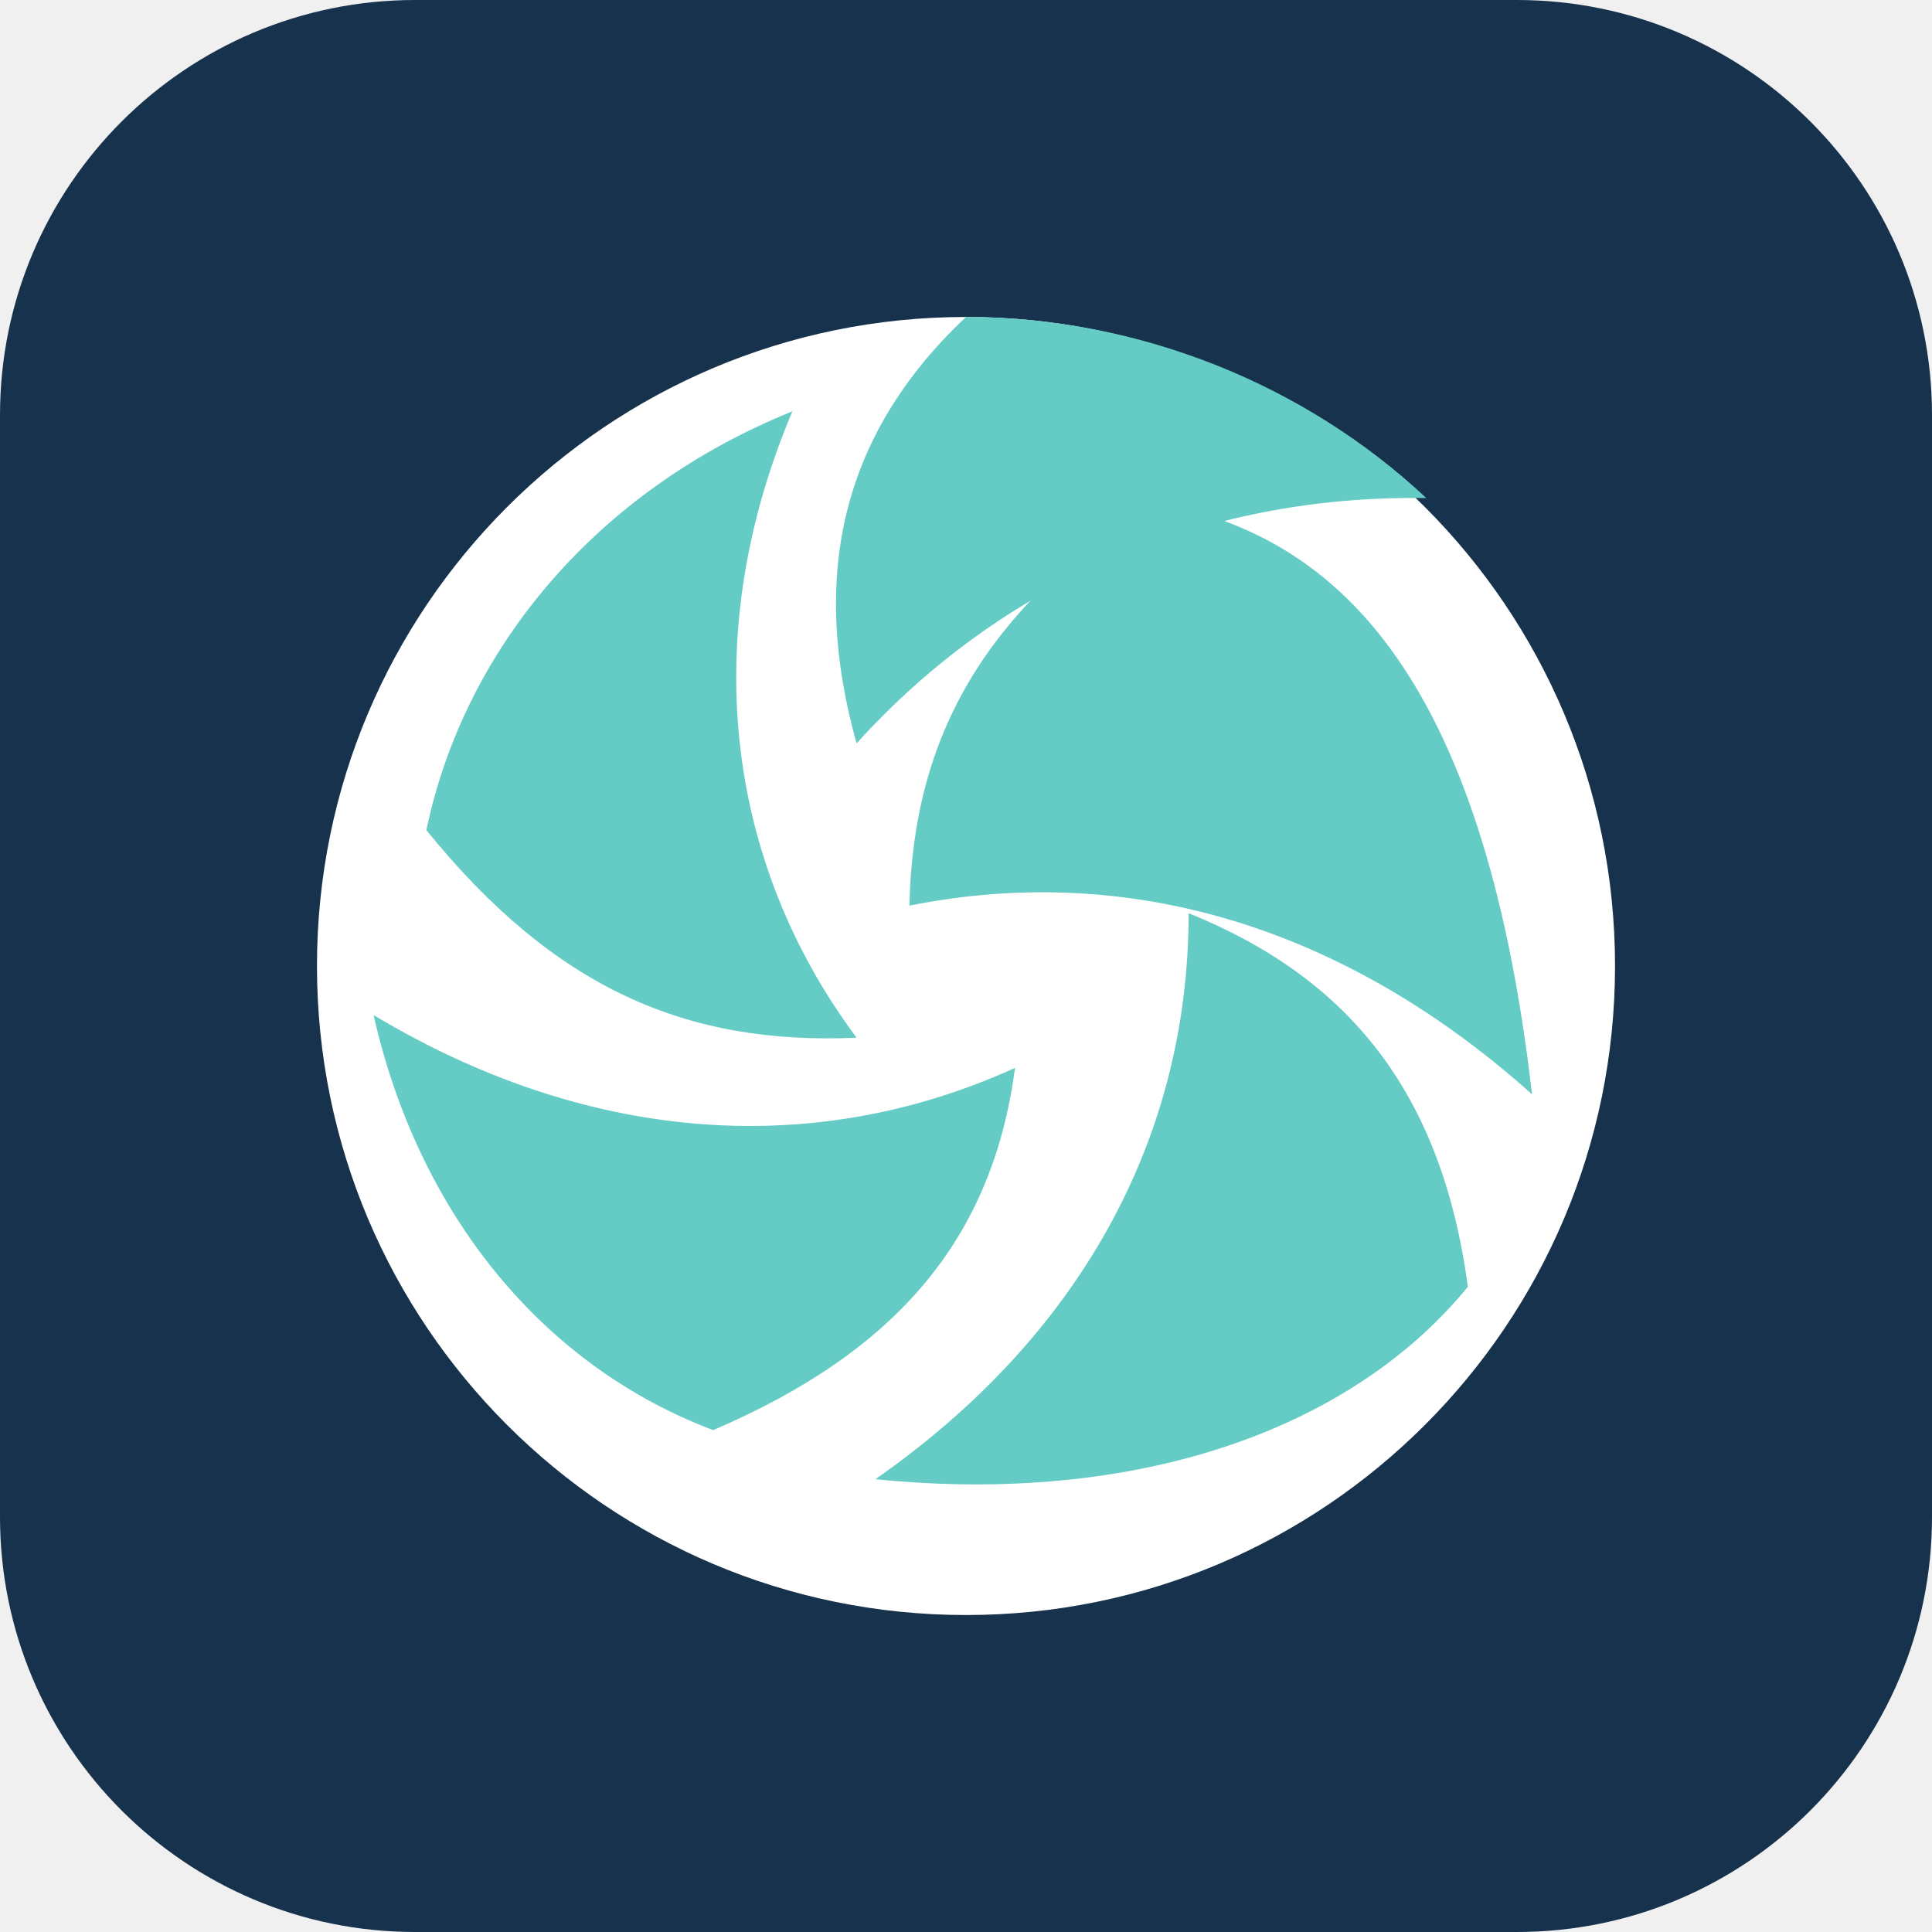
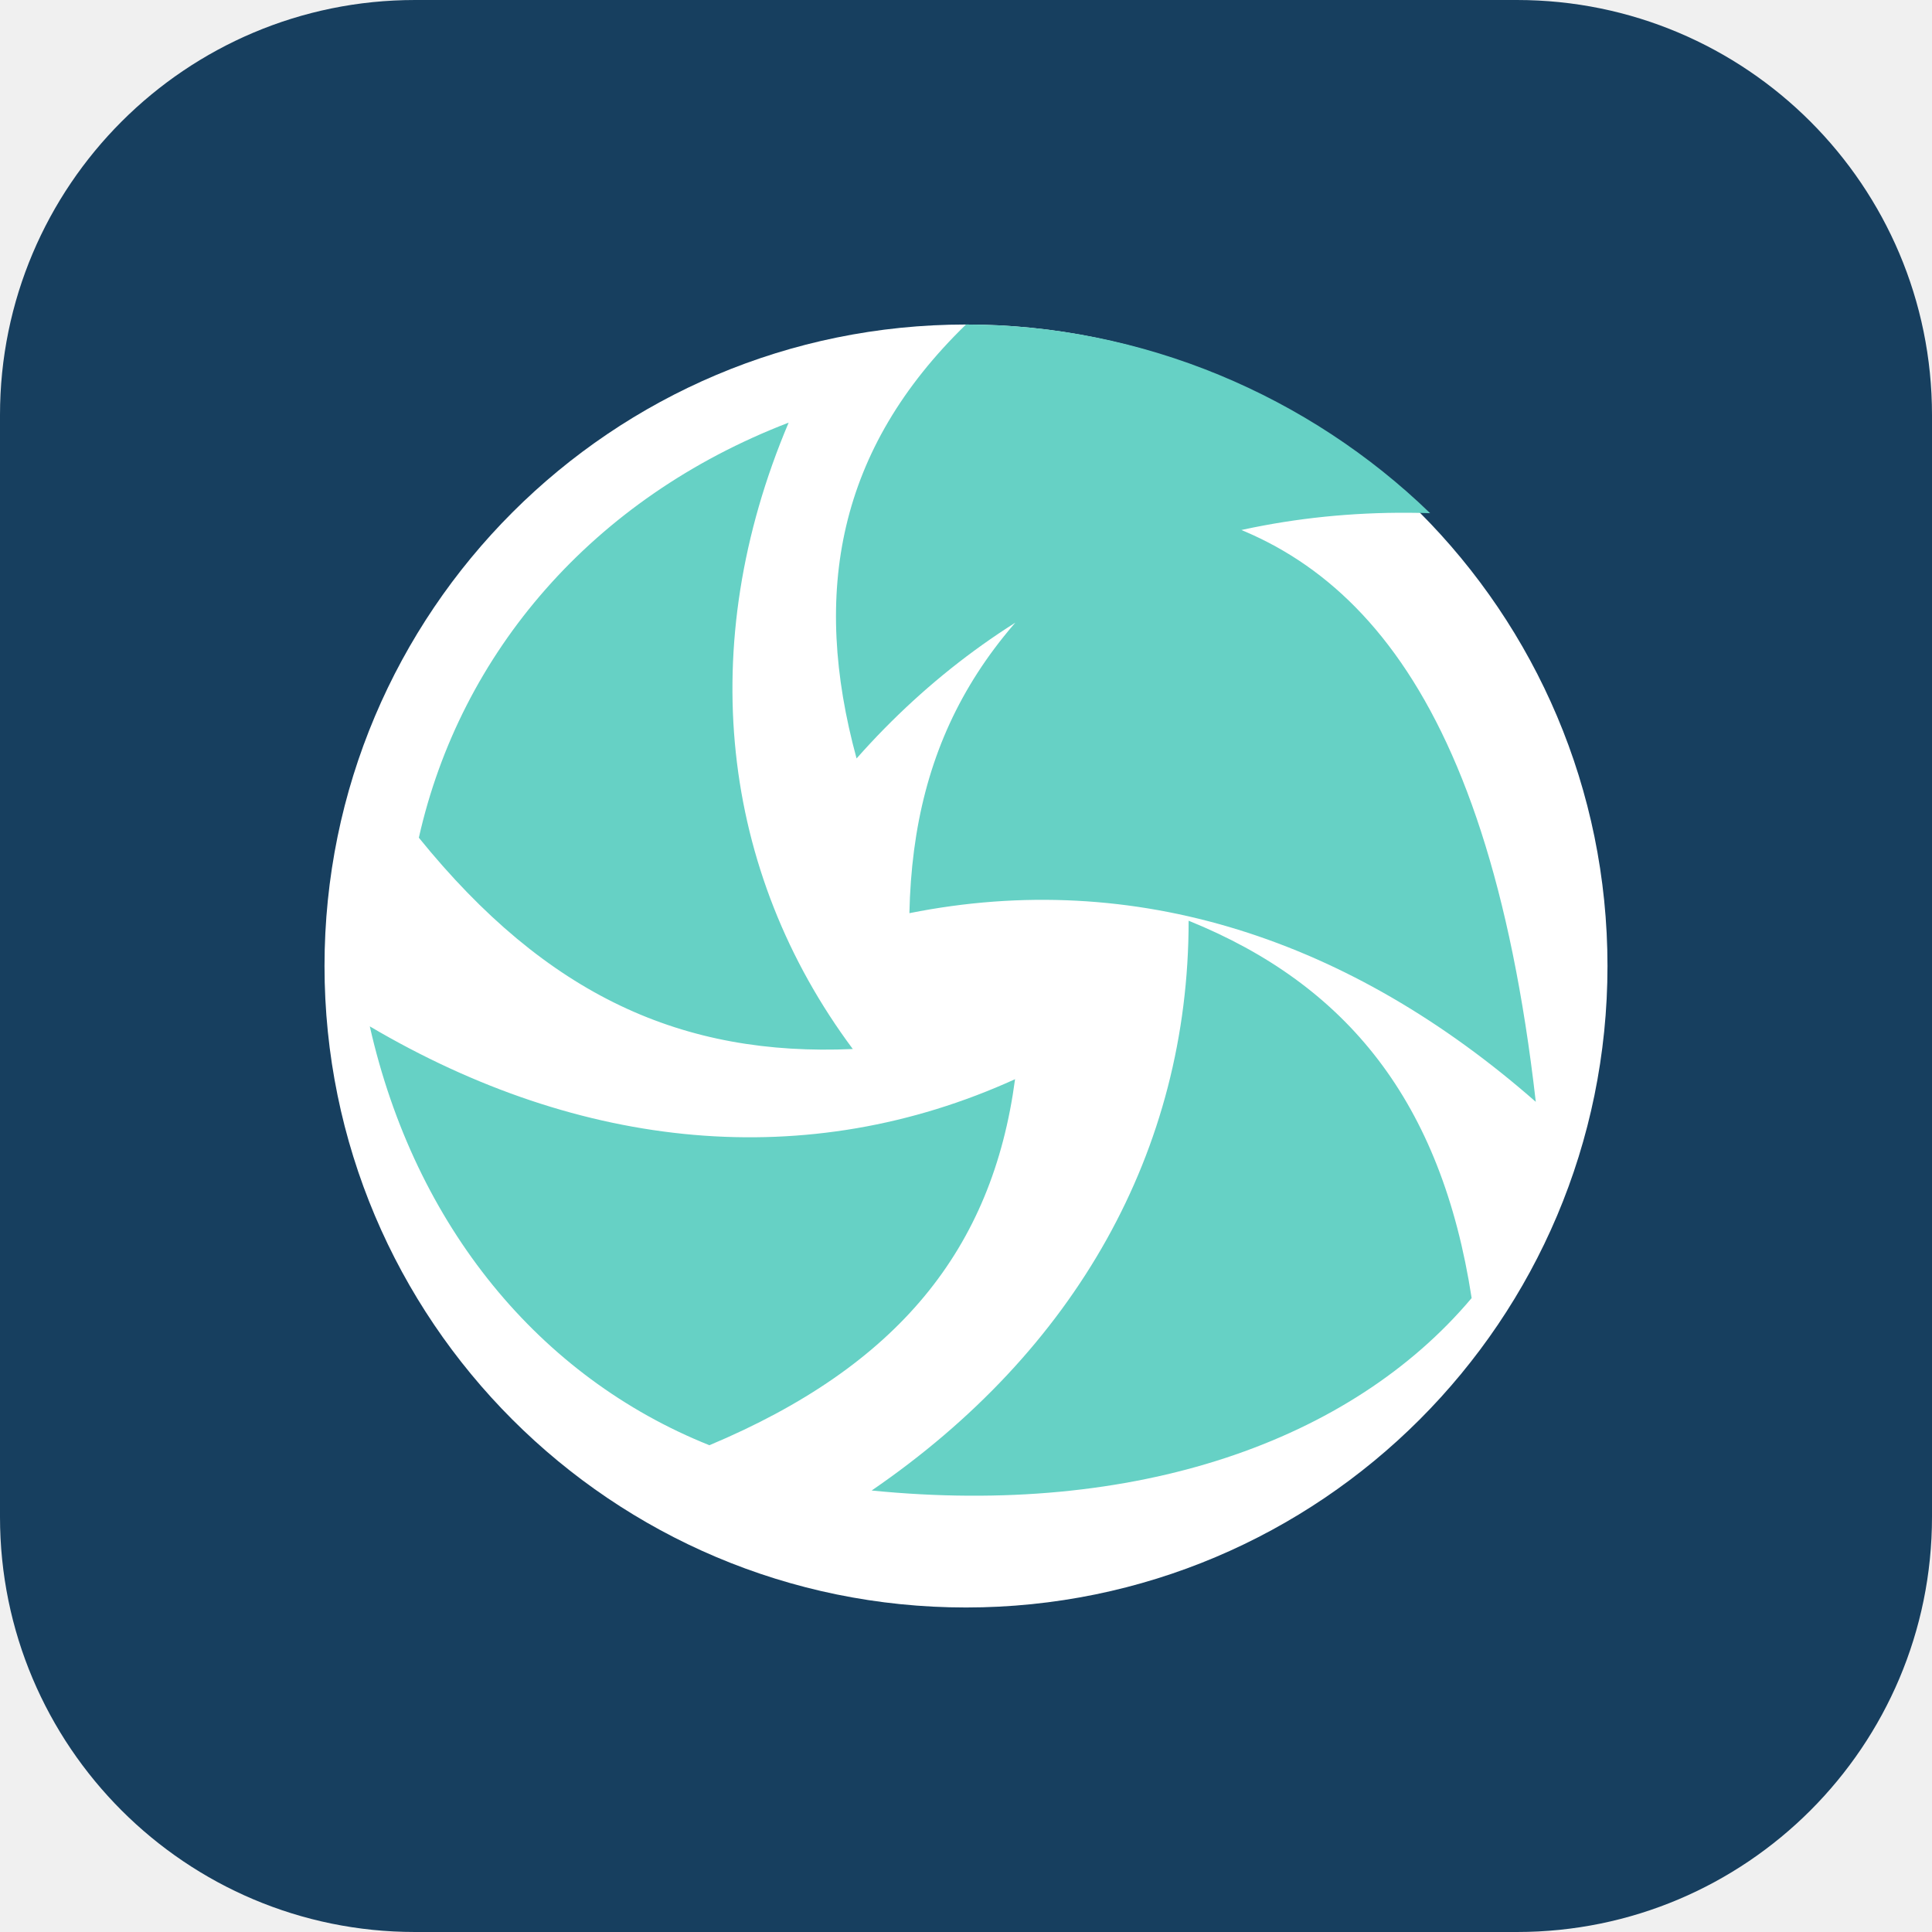
<svg xmlns="http://www.w3.org/2000/svg" viewBox="0 0 512 512">
-   <rect width="512" height="512" rx="110" fill="#17324d" />
-   <circle cx="256" cy="256" r="172" fill="#fff" />
-   <path d="M256 84c46 0 90 18 122 48-60-1-113 23-151 65-12-43-5-81 29-113zm-46 25c-25 59-18 119 17 166-45 2-80-13-114-55 10-48 45-90 97-111zm-111 160c55 33 115 39 170 14-6 45-31 75-80 96-45-17-78-57-90-110zm133 123c53-37 83-89 83-150 42 17 67 47 74 99-31 38-88 58-157 51zm174-102c-48-43-105-62-165-50 1-45 20-78 64-107 48 8 88 44 101 157z" fill="#64ccc5" />
+   <rect width="512" height="512" rx="110" fill="#173f5f" />
+   <circle cx="256" cy="256" r="170" fill="white" />
+   <path d="M256 86c47 0 91 19 123 50-61-2-114 22-152 65-12-44-5-82 29-115zm-47 26c-25 59-18 119 17 166-45 2-81-14-115-56 11-49 46-90 98-110zm-111 160c56 33 116 39 171 14-6 45-31 76-81 97-45-18-78-58-90-111zm133 123c54-37 84-90 84-151 42 17 67 48 75 100-32 38-89 58-159 51zm176-103c-49-43-106-62-166-50 1-46 20-79 65-108 48 8 88 44 101 158z" fill="#66d1c5" />
</svg>
